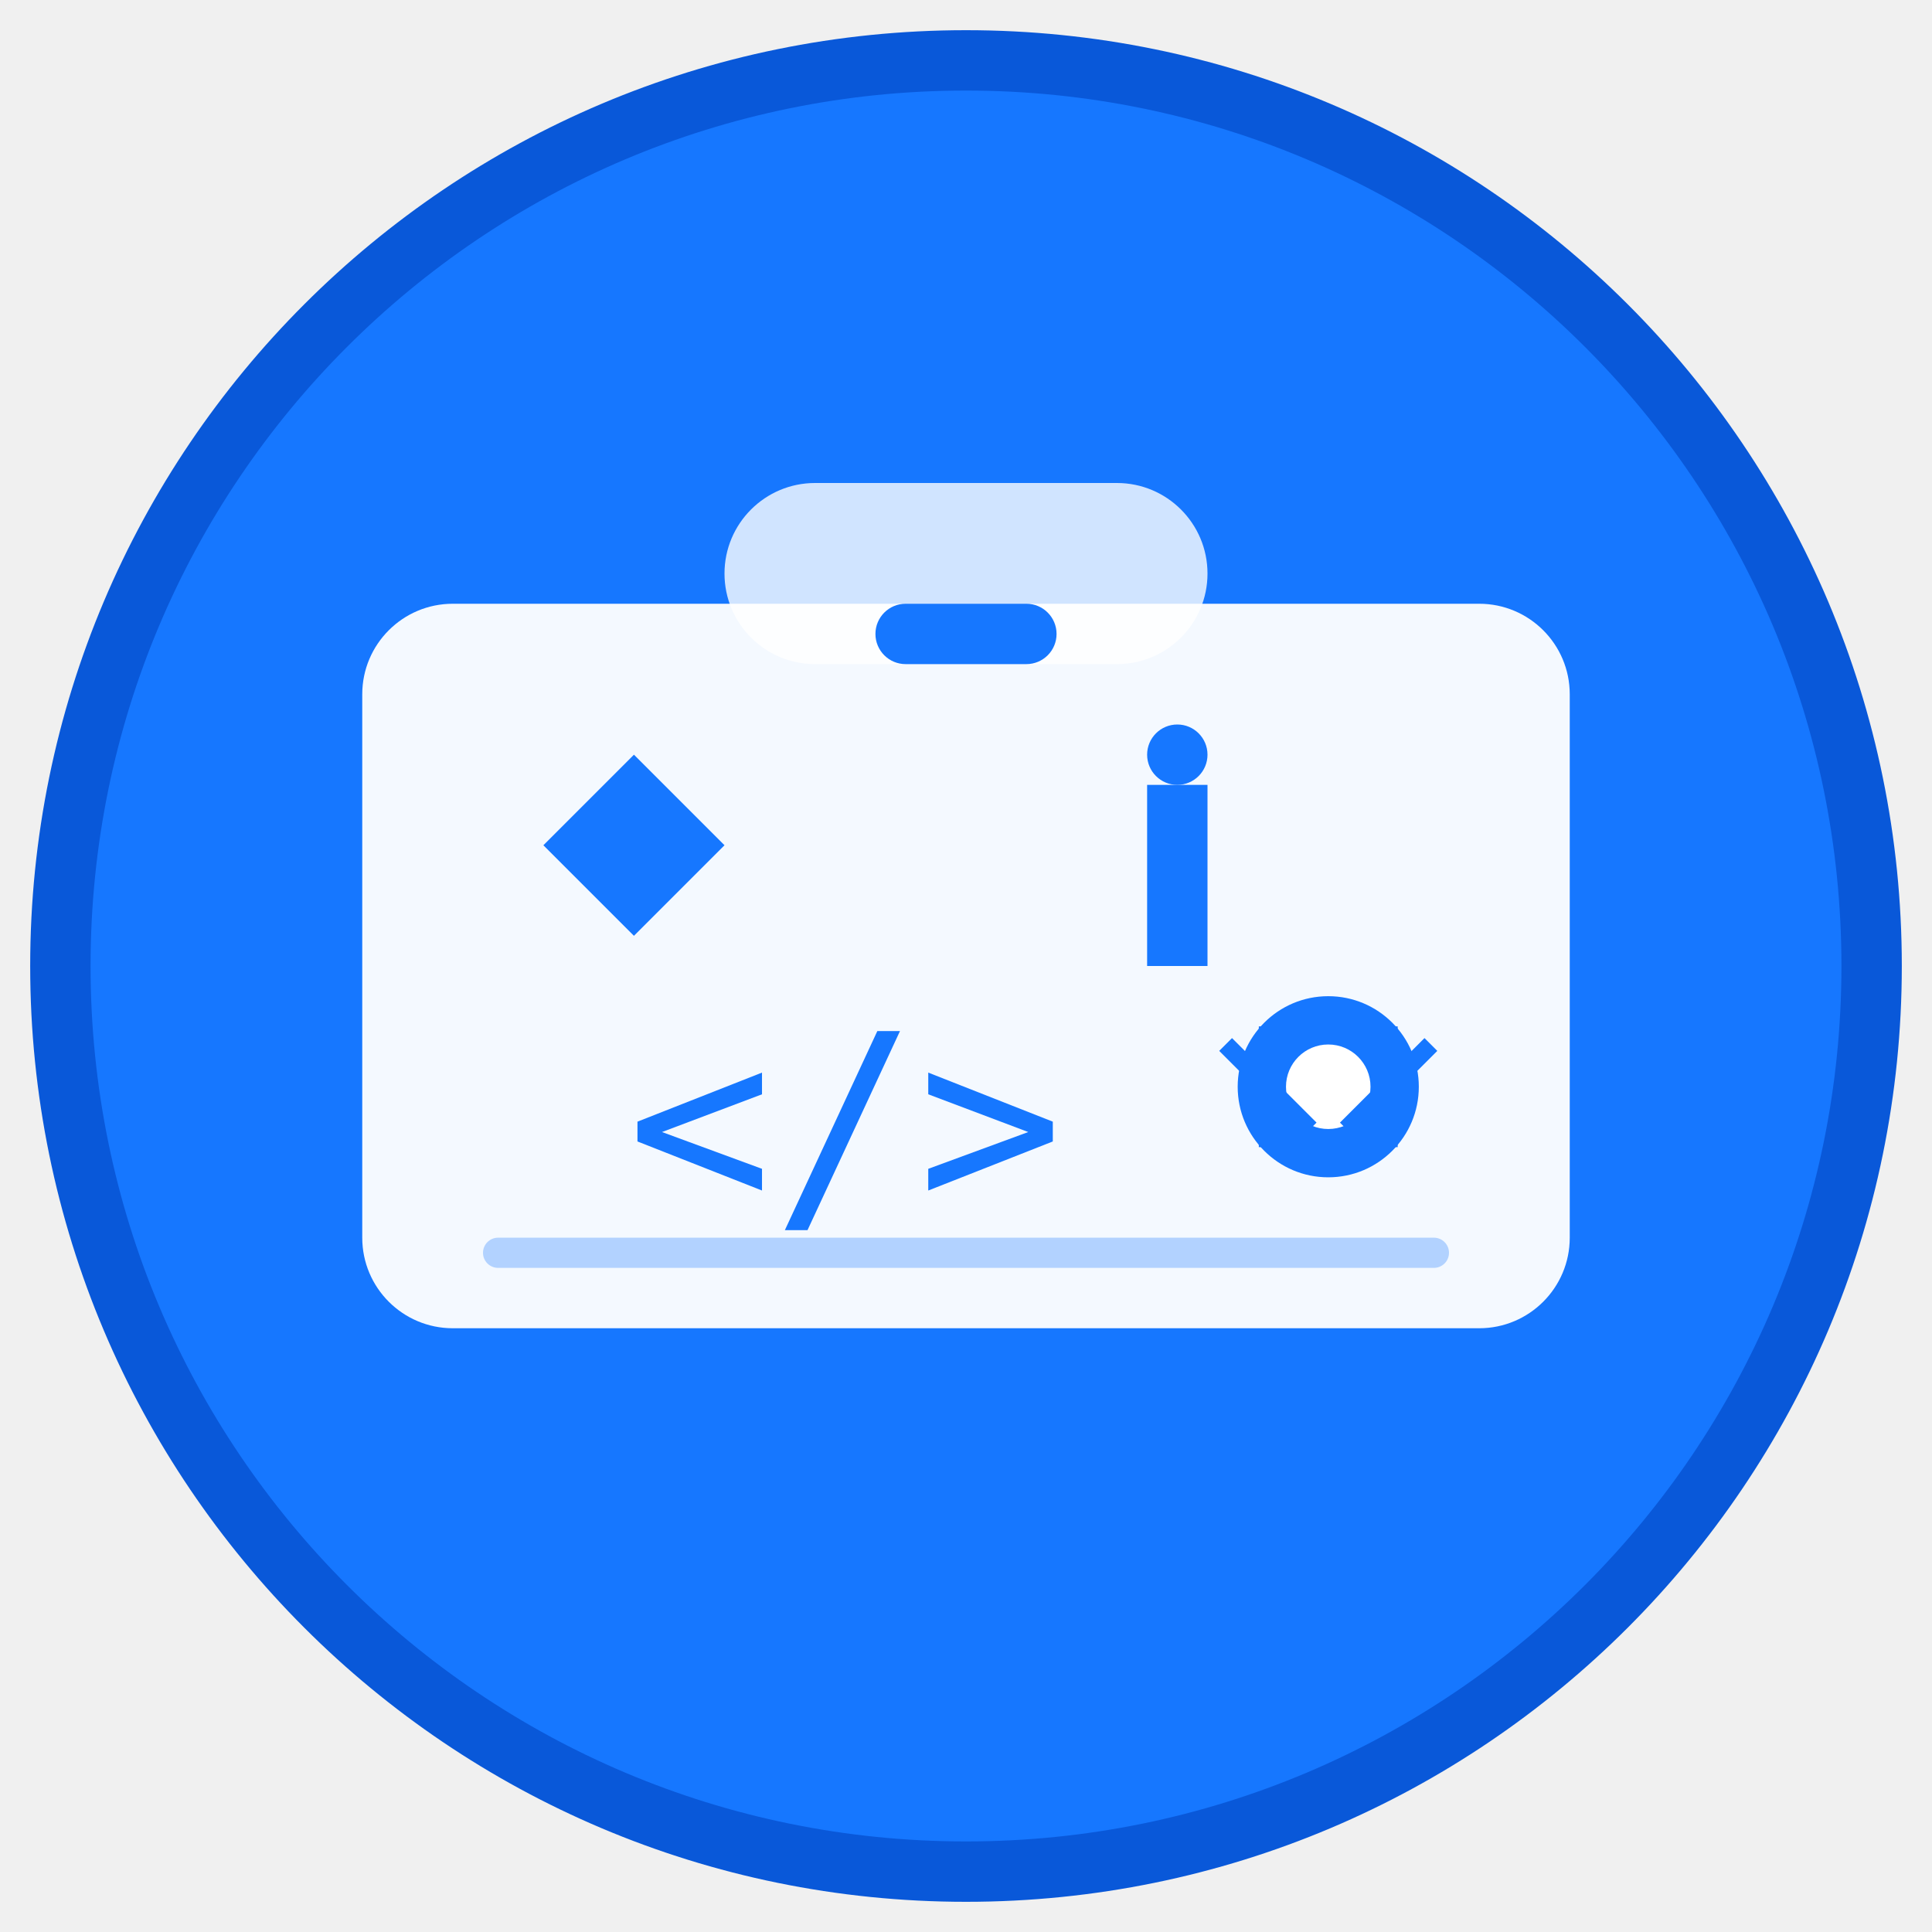
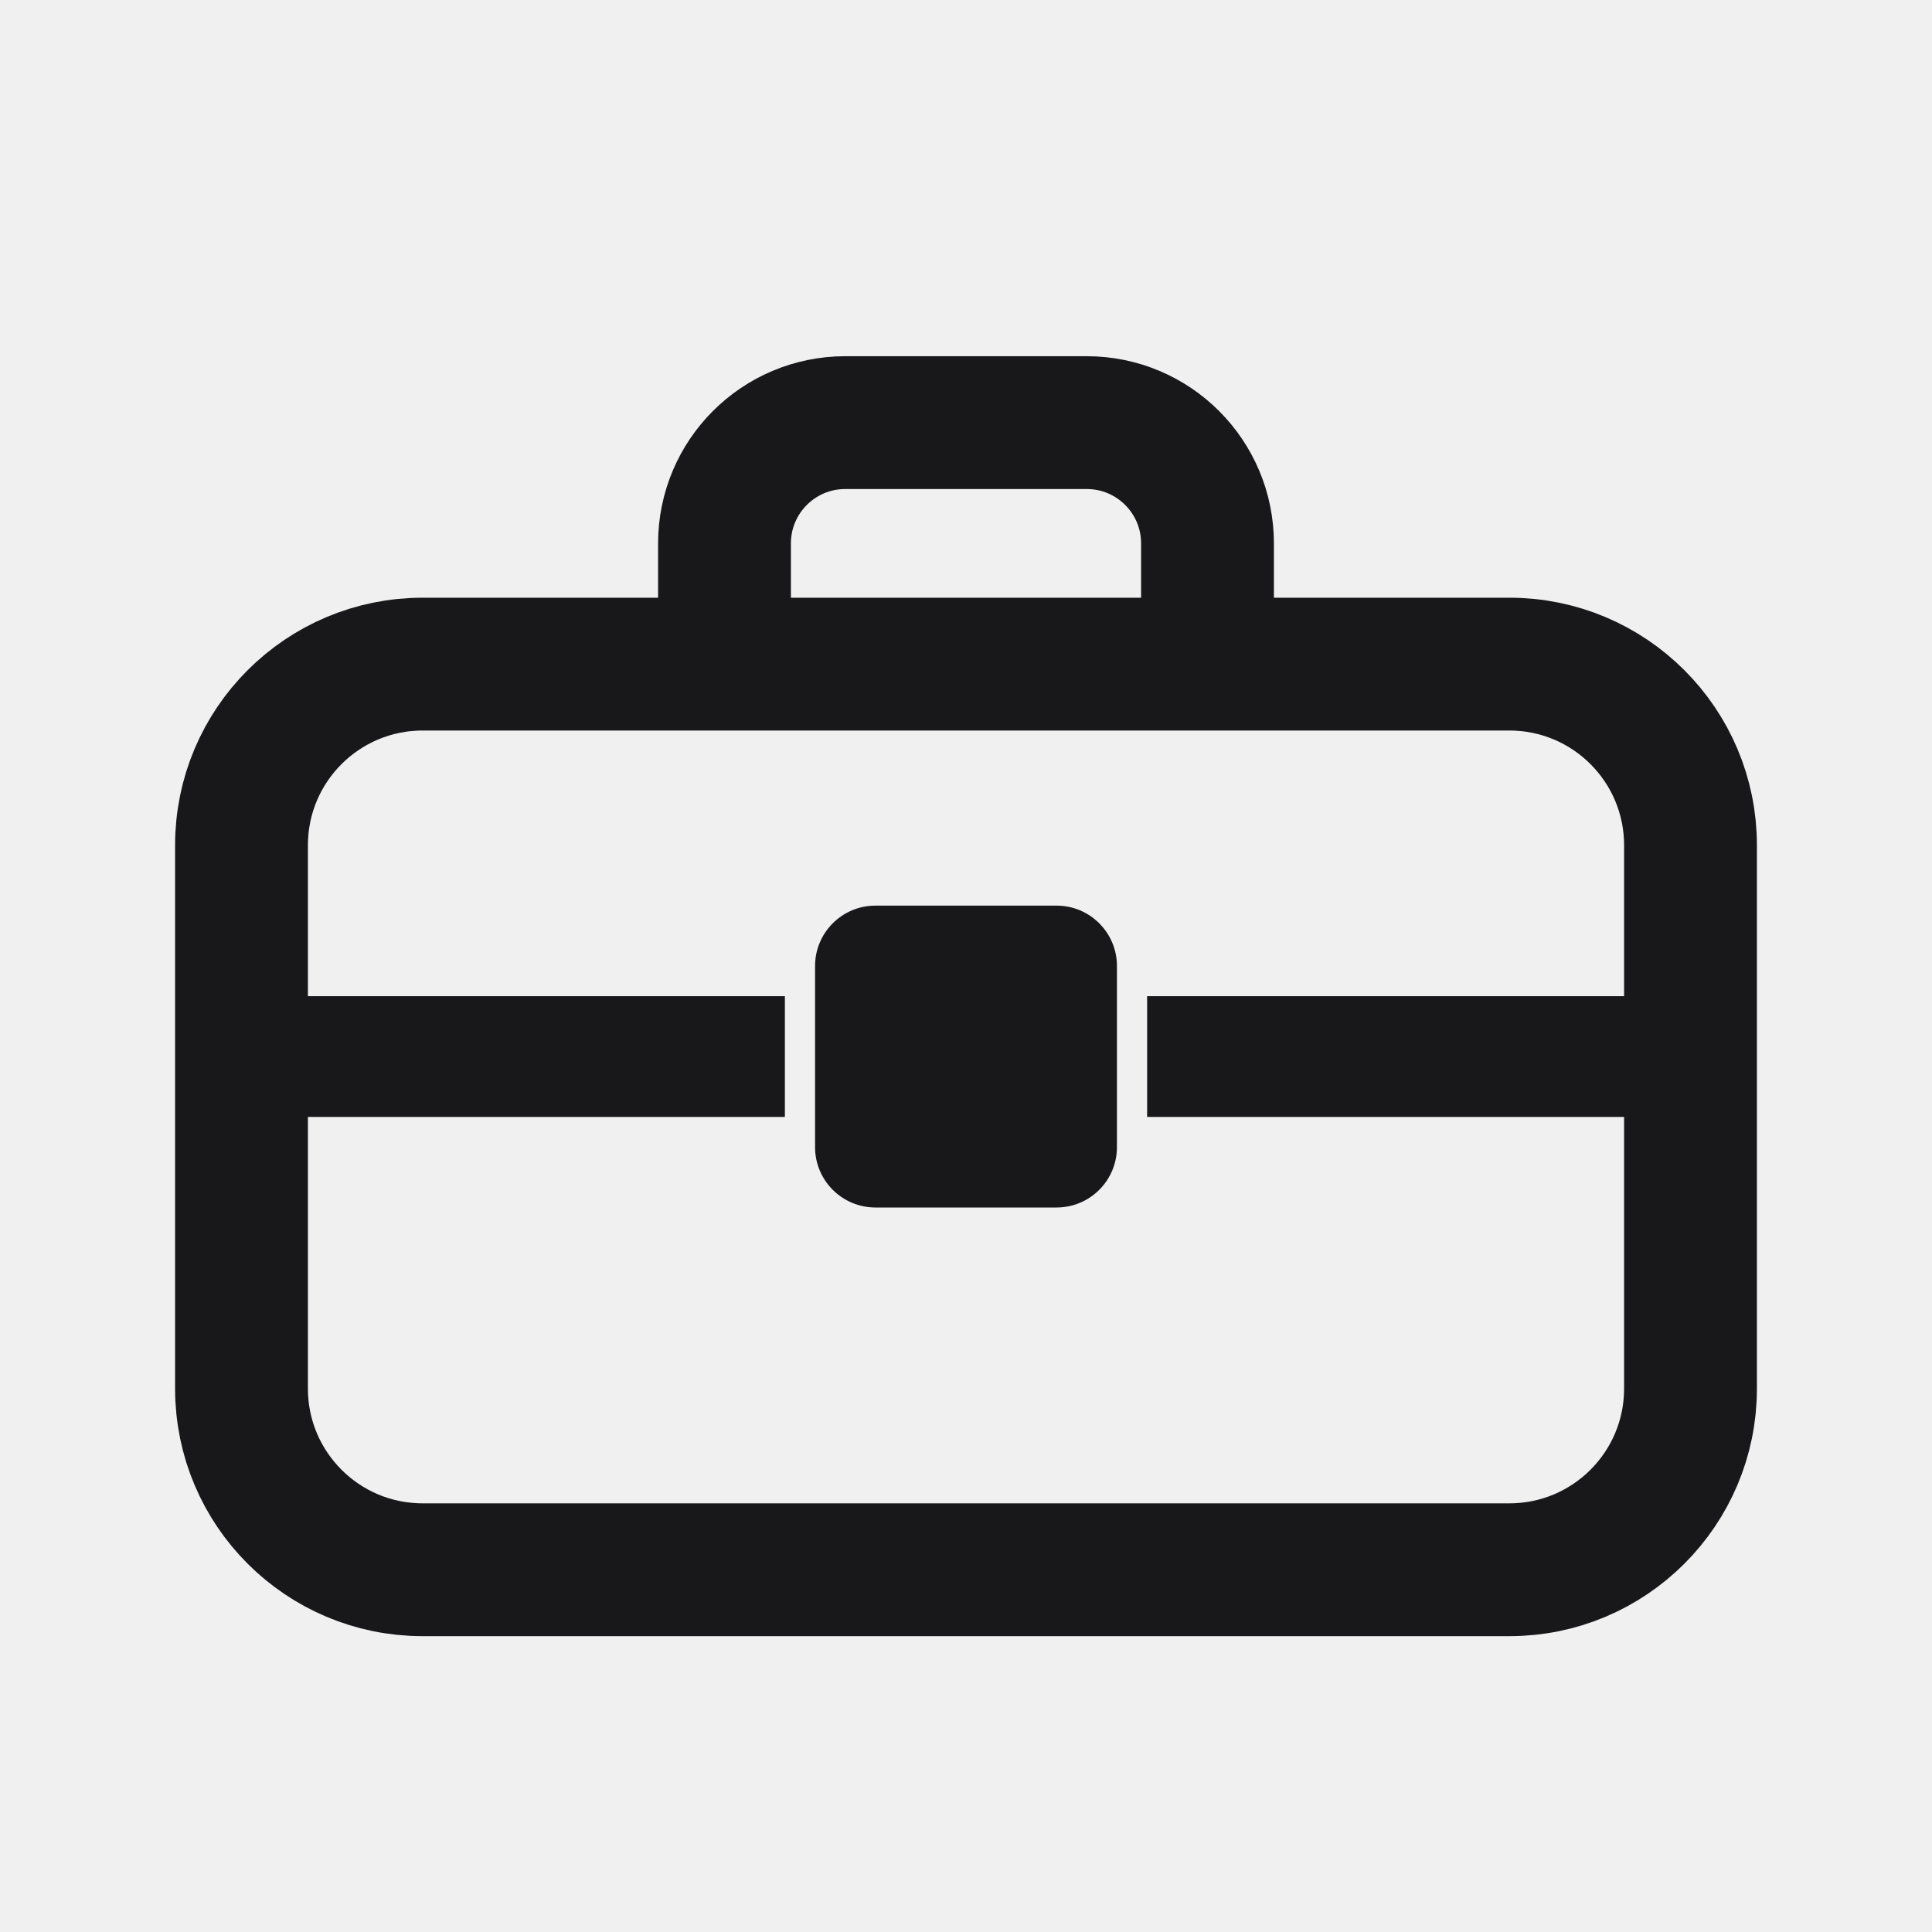
<svg xmlns="http://www.w3.org/2000/svg" width="32" height="32" viewBox="0 0 32 32" fill="none">
-   <circle cx="16" cy="16" r="15" fill="#1677ff" stroke="#0958d9" stroke-width="1" />
-   <rect x="6" y="10" width="20" height="12" rx="1.5" fill="white" opacity="0.95" />
-   <rect x="12" y="8" width="8" height="3" rx="1.5" fill="white" opacity="0.8" />
-   <rect x="14.5" y="10" width="3" height="1" rx="0.5" fill="#1677ff" />
-   <path d="M9 14L10.5 12.5L12 14L10.5 15.5Z" fill="#1677ff" />
-   <rect x="19" y="13" width="1" height="3" fill="#1677ff" />
-   <circle cx="19.5" cy="12.5" r="0.5" fill="#1677ff" />
-   <circle cx="22" cy="18" r="1.5" fill="#1677ff" />
-   <circle cx="22" cy="18" r="0.7" fill="white" />
-   <path d="M21 17L21 19M23 17L23 19M20.3 17.3L21.7 18.7M23.7 17.3L22.3 18.7" stroke="#1677ff" stroke-width="0.3" />
-   <text x="14" y="20" font-family="monospace" font-size="4" fill="#1677ff" text-anchor="middle">&lt;/&gt;</text>
-   <rect x="8" y="20.5" width="16" height="0.5" rx="0.25" fill="#1677ff" opacity="0.3" />
+   <style>
+     .tb { fill: #18181b; }
+     .tb-bg { fill: none; stroke: #18181b; }
+     @media (prefers-color-scheme: dark) {
+       .tb { fill: #fafafa; }
+       .tb-bg { stroke: #fafafa; }
+     }
+   </style>
+   <rect class="tb-bg" x="4" y="11" width="24" height="15" rx="3" stroke-width="2.2" />
+   <path class="tb-bg" d="M12 11V9a2 2 0 0 1 2-2h4a2 2 0 0 1 2 2v2" stroke-width="2.2" />
+   <rect class="tb" x="4" y="16.5" width="9" height="2" />
+   <rect class="tb" x="19" y="16.5" width="9" height="2" />
+   <rect class="tb" x="13.5" y="15" width="5" height="5" rx="1" />
</svg>
